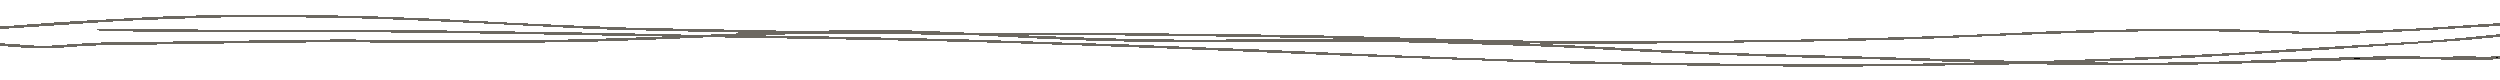
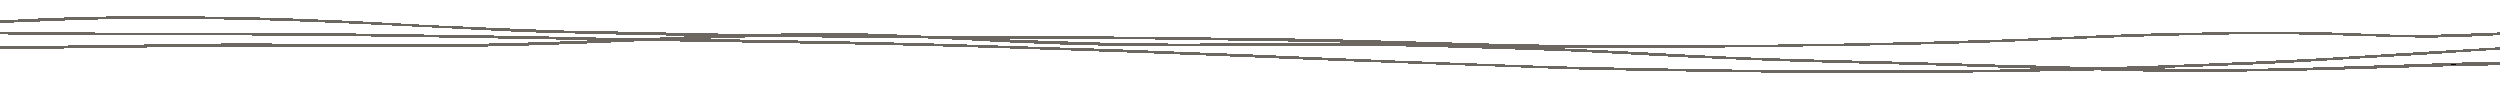
- <svg xmlns="http://www.w3.org/2000/svg" version="1.1" id="Layer_1" x="0px" y="0px" viewBox="0 0 1653.435 52.498" enable-background="new 0 0 1653.435 52.498" xml:space="preserve" shape-rendering="optimizeSpeed" stroke="#6c6861" vector-effect="non-scaling-stroke" stroke-width="1">
+ <svg xmlns="http://www.w3.org/2000/svg" version="1.1" id="Layer_1" x="0px" y="0px" viewBox="80 0 1503.435 52.498" enable-background="new 0 0 1653.435 52.498" xml:space="preserve" shape-rendering="optimizeSpeed" stroke="#6c6861" vector-effect="non-scaling-stroke" stroke-width="1">
  <path fill-rule="evenodd" clip-rule="evenodd" d="M-41.818,20.291c10.899-0.519,21.851-0.885,32.686-1.594  c15.479-1.013,30.846-2.362,46.315-3.409c12.452-0.842,24.977-1.479,37.485-2.149c13.754-0.737,27.491-1.623,41.297-2.054  c16.688-0.521,33.44-0.853,50.166-0.866c21.237-0.018,42.497,0.175,63.708,0.632c19.05,0.411,38.074,1.177,57.056,2.018  c19.16,0.85,38.23,2.094,57.387,2.967c24.169,1.102,48.368,2.099,72.588,2.948c12.732,0.447,25.54,0.46,38.31,0.712  c21.925,0.432,43.837,1.026,65.771,1.317c33.656,0.445,67.324,0.696,100.987,1.021c17.463,0.168,34.927,0.393,52.393,0.457  c18.531,0.069,37.067-0.127,55.597-0.016c25.2,0.151,50.395,0.473,75.592,0.744c19.624,0.211,39.251,0.383,58.864,0.711  c14.751,0.245,29.487,0.692,44.227,1.08c30.374,0.8,60.729,1.824,91.127,2.369c27.875,0.5,55.793,0.584,83.693,0.673  c16.545,0.054,33.098-0.185,49.64-0.389c23.217-0.287,46.439-0.537,69.638-1.036c27.329-0.588,54.662-1.291,81.946-2.197  c20.815-0.691,41.554-1.827,62.349-2.668c12.545-0.508,25.113-0.979,37.697-1.201c23.918-0.423,47.85-0.842,71.783-0.896  c13.286-0.029,26.586,0.676,39.878,1.056c12.578,0.359,25.167,1.097,37.722,0.996c15.807-0.127,31.588-0.903,47.368-1.466  c7.881-0.281,15.773-0.6,23.598-1.091c16.372-1.026,32.703-2.182,49.058-3.271c0.963-0.063,1.967-0.008,3.2,0.342  c-0.793,0.203-1.545,0.54-2.377,0.587c-4.286,0.24-8.604,0.358-12.885,0.607c-15.865,0.921-31.697,1.955-47.582,2.801  c-20.008,1.065-40.035,2.286-60.229,2.06c-14.38-0.161-28.731-0.819-43.103-1.194c-12.041-0.315-24.084-0.675-36.141-0.771  c-12.95-0.104-25.918-0.041-38.866,0.165c-15.108,0.24-30.212,0.64-45.297,1.108c-16.695,0.519-33.378,1.155-50.054,1.813  c-16.13,0.636-32.222,1.474-48.361,2.024c-16.866,0.575-33.766,0.998-50.668,1.333c-20.32,0.403-40.657,0.685-60.993,0.946  c-28.609,0.367-57.219,0.771-85.835,0.962c-18.723,0.125-37.463,0.043-56.181-0.199c-22.136-0.287-44.267-0.764-66.383-1.312  c-22.645-0.562-45.251-1.451-67.903-1.941c-29.85-0.646-59.722-1.107-89.592-1.526c-22.854-0.32-45.719-0.543-68.581-0.642  c-18.542-0.079-37.092,0.202-55.634,0.118c-19.8-0.091-39.595-0.444-59.395-0.641c-14.223-0.142-28.453-0.174-42.676-0.324  c-25.207-0.267-50.419-0.468-75.61-0.916c-29.68-0.527-59.355-1.166-89-1.997c-15.075-0.423-30.08-1.352-45.107-2.09  c-15.926-0.782-31.828-1.664-47.763-2.404c-18.44-0.855-36.889-1.702-55.367-2.366c-13.991-0.503-28.026-0.844-42.057-1.022  c-19.792-0.251-39.624-0.637-59.386-0.32c-22.817,0.364-45.601,1.313-68.352,2.238c-11.805,0.479-23.516,1.433-35.257,2.211  C29.334,16.755,8.029,18.276-13.339,19.6c-9.432,0.584-18.982,0.793-28.479,1.172C-41.818,20.611-41.818,20.451-41.818,20.291z" />
  <path fill-rule="evenodd" clip-rule="evenodd" d="M-12.932,27.768c3.031,0.329,6.03,0.739,9.098,0.973  c8.158,0.619,16.35,1.146,24.518,1.74c9.077,0.659,17.973-0.073,26.808-0.779c14.961-1.196,30.021-1.555,45.178-1.51  c4.678,0.014,9.357-0.095,14.036-0.153c16.193-0.201,32.386-0.398,48.579-0.609c22.316-0.29,44.63-0.787,66.948-0.832  c23.394-0.048,46.793,0.332,70.188,0.528c32.964,0.278,65.907,0.092,98.812-0.874c15.813-0.464,31.623-0.974,47.407-1.59  c20.804-0.812,41.565-1.834,62.376-2.603c16.317-0.603,32.687-0.924,49.024-1.432c20.535-0.639,41.074-0.447,61.535,0.299  c24.214,0.884,48.34,2.226,72.539,3.205c19.185,0.777,38.412,1.362,57.633,1.937c32.028,0.956,64.099,0.623,96.148,0.362  c38.531-0.314,77.038-0.138,115.508,0.753c20.849,0.483,41.652,1.384,62.446,2.24c17.372,0.716,34.712,1.608,52.052,2.481  c15.553,0.783,31.063,1.759,46.636,2.444c16.12,0.709,32.28,1.252,48.449,1.724c20.836,0.607,41.699,1.036,62.54,1.608  c19.938,0.547,39.862,1.197,59.796,1.765c8.803,0.25,17.623,0.367,26.426,0.616c11.677,0.331,23.33,0.846,35.017,1.078  c17.972,0.356,35.962,0.618,53.954,0.771c12.234,0.104,24.489,0.045,36.724-0.106c12.236-0.151,24.471-0.427,36.683-0.796  c19.394-0.588,38.77-1.307,58.153-1.954c13.622-0.454,27.24-1.073,40.884-1.266c12.754-0.179,25.541,0.139,38.315,0.176  c5.751,0.017,11.504-0.122,17.256-0.182c2.518-0.025,5.116-0.212,7.542-0.009c8.114,0.681,15.585-0.099,23.159-1.366  c6.196-1.036,12.765-1.65,19.213-2.369c2.038-0.227,4.227-0.187,5.709-0.244c-10.45,1.53-21.391,3.151-32.374,4.722  c-1.832,0.262-3.829,0.424-5.751,0.424c-11.148,0.003-22.298-0.05-33.444-0.097c-9.353-0.039-18.716-0.234-28.056-0.111  c-14.025,0.186-28.051,0.518-42.062,0.916c-25.859,0.735-51.687,1.76-77.566,2.298c-25.346,0.527-50.739,0.817-76.112,0.799  c-18.342-0.013-36.688-0.655-55.024-1.103c-14.558-0.355-29.103-0.818-43.648-1.271c-16.168-0.505-32.32-1.076-48.491-1.572  c-9.521-0.292-19.058-0.489-28.586-0.737c-17.254-0.45-34.522-0.795-51.753-1.387c-22.783-0.783-45.56-1.645-68.289-2.689  c-22.734-1.045-45.362-2.567-68.117-3.5c-26.352-1.08-52.781-1.807-79.192-2.574c-32.366-0.94-64.792-0.896-97.204-0.87  c-25.57,0.019-51.153,0.576-76.704,0.339c-34.922-0.326-69.763-1.345-104.468-3.366c-33.399-1.945-67.006-3.09-100.739-2.894  c-12.77,0.074-25.533,0.551-38.289,0.914c-14.01,0.399-28.023,0.801-42.006,1.344c-18.117,0.704-36.189,1.642-54.312,2.306  c-19.56,0.718-39.138,1.476-58.741,1.781c-26.085,0.408-52.205,0.536-78.308,0.524c-24.306-0.01-48.609-0.48-72.916-0.518  c-16.376-0.025-32.756,0.361-49.136,0.542c-14.403,0.158-28.809,0.255-43.209,0.438c-9.538,0.121-19.065,0.364-28.601,0.519  c-12.413,0.201-24.848,0.242-37.238,0.599c-7.518,0.217-14.996,0.822-22.439,1.392c-9.725,0.744-19.381,0.547-29.039-0.139  c-6.752-0.479-13.499-0.98-20.219-1.541c-1.971-0.165-3.842-0.567-5.76-0.861C-13.269,28.202-13.102,27.984-12.932,27.768z" />
  <path fill-rule="evenodd" clip-rule="evenodd" d="M64.627,19.374c10.065,0.153,20.126,0.375,30.192,0.448  c21.067,0.154,42.136,0.272,63.205,0.33c37.45,0.104,74.903,0.023,112.347,0.265c28.437,0.184,56.861,0.743,85.291,1.141  c13.858,0.194,27.72,0.349,41.569,0.615c19.607,0.379,39.202,0.882,58.808,1.256c8.454,0.16,16.93,0.079,25.389,0.196  c23.756,0.33,47.515,0.64,71.26,1.082c28.236,0.525,56.474,1.084,84.686,1.812c22.644,0.585,45.25,1.46,67.878,2.176  c13.287,0.42,26.593,0.727,39.876,1.18c12.202,0.416,24.378,0.979,36.574,1.442c16.68,0.636,33.378,1.195,50.051,1.868  c16.125,0.651,32.229,1.423,48.35,2.109c13.972,0.596,27.946,1.187,41.931,1.711c25.824,0.97,51.648,1.93,77.488,2.812  c13.1,0.448,26.222,0.807,39.348,1.055c31.113,0.587,62.229,1.196,93.355,1.583c24.464,0.304,48.948,0.37,73.422,0.389  c21.598,0.017,43.213-0.016,64.798-0.322c25.189-0.357,50.372-0.938,75.531-1.608c18.855-0.502,37.691-1.219,56.504-1.983  c21.504-0.875,43.009-1.777,64.446-2.913c19.297-1.022,38.491-2.404,57.75-3.579c25.478-1.556,50.994-3,76.451-4.628  c9.946-0.637,19.802-1.585,29.646-2.5c10.369-0.963,20.678-2.057,31.012-3.093c1.004-0.101,2.013-0.189,3.02-0.284  c0.145,0.153,0.29,0.306,0.436,0.458c-1.108,0.221-2.174,0.538-3.338,0.646c-13.72,1.284-27.389,2.714-41.205,3.755  c-18.973,1.431-38.066,2.553-57.104,3.825c-8.364,0.559-16.695,1.223-25.072,1.736c-17.997,1.104-36.018,2.136-54.022,3.206  c-11.238,0.668-22.446,1.452-33.715,2.006c-14.133,0.693-28.304,1.232-42.472,1.783c-15.064,0.587-30.14,1.119-45.213,1.657  c-11.302,0.404-22.596,0.957-33.918,1.139c-35.636,0.571-71.274,1.187-106.923,1.421c-25.918,0.171-51.856-0.165-77.786-0.404  c-22.134-0.204-44.265-0.555-66.39-0.914c-17.812-0.29-35.626-0.586-53.412-1.072c-14.721-0.403-29.398-1.112-44.102-1.645  c-11.123-0.401-22.267-0.712-33.394-1.106c-20.459-0.726-40.92-1.436-61.363-2.241c-25.271-0.995-50.513-2.126-75.785-3.118  c-27.797-1.092-55.599-2.175-83.423-3.11c-32.139-1.081-64.284-2.175-96.465-2.938c-37.573-0.891-75.188-1.462-112.789-2.114  c-30.407-0.527-60.824-0.951-91.231-1.453c-28.249-0.466-56.491-1.021-84.742-1.451c-25.911-0.395-51.826-0.771-77.746-0.982  c-26.821-0.218-53.652-0.246-80.478-0.321c-28.452-0.081-56.906-0.044-85.355-0.213c-11.13-0.066-22.248-0.553-33.372-0.848  C64.495,19.547,64.561,19.46,64.627,19.374z" />
</svg>
